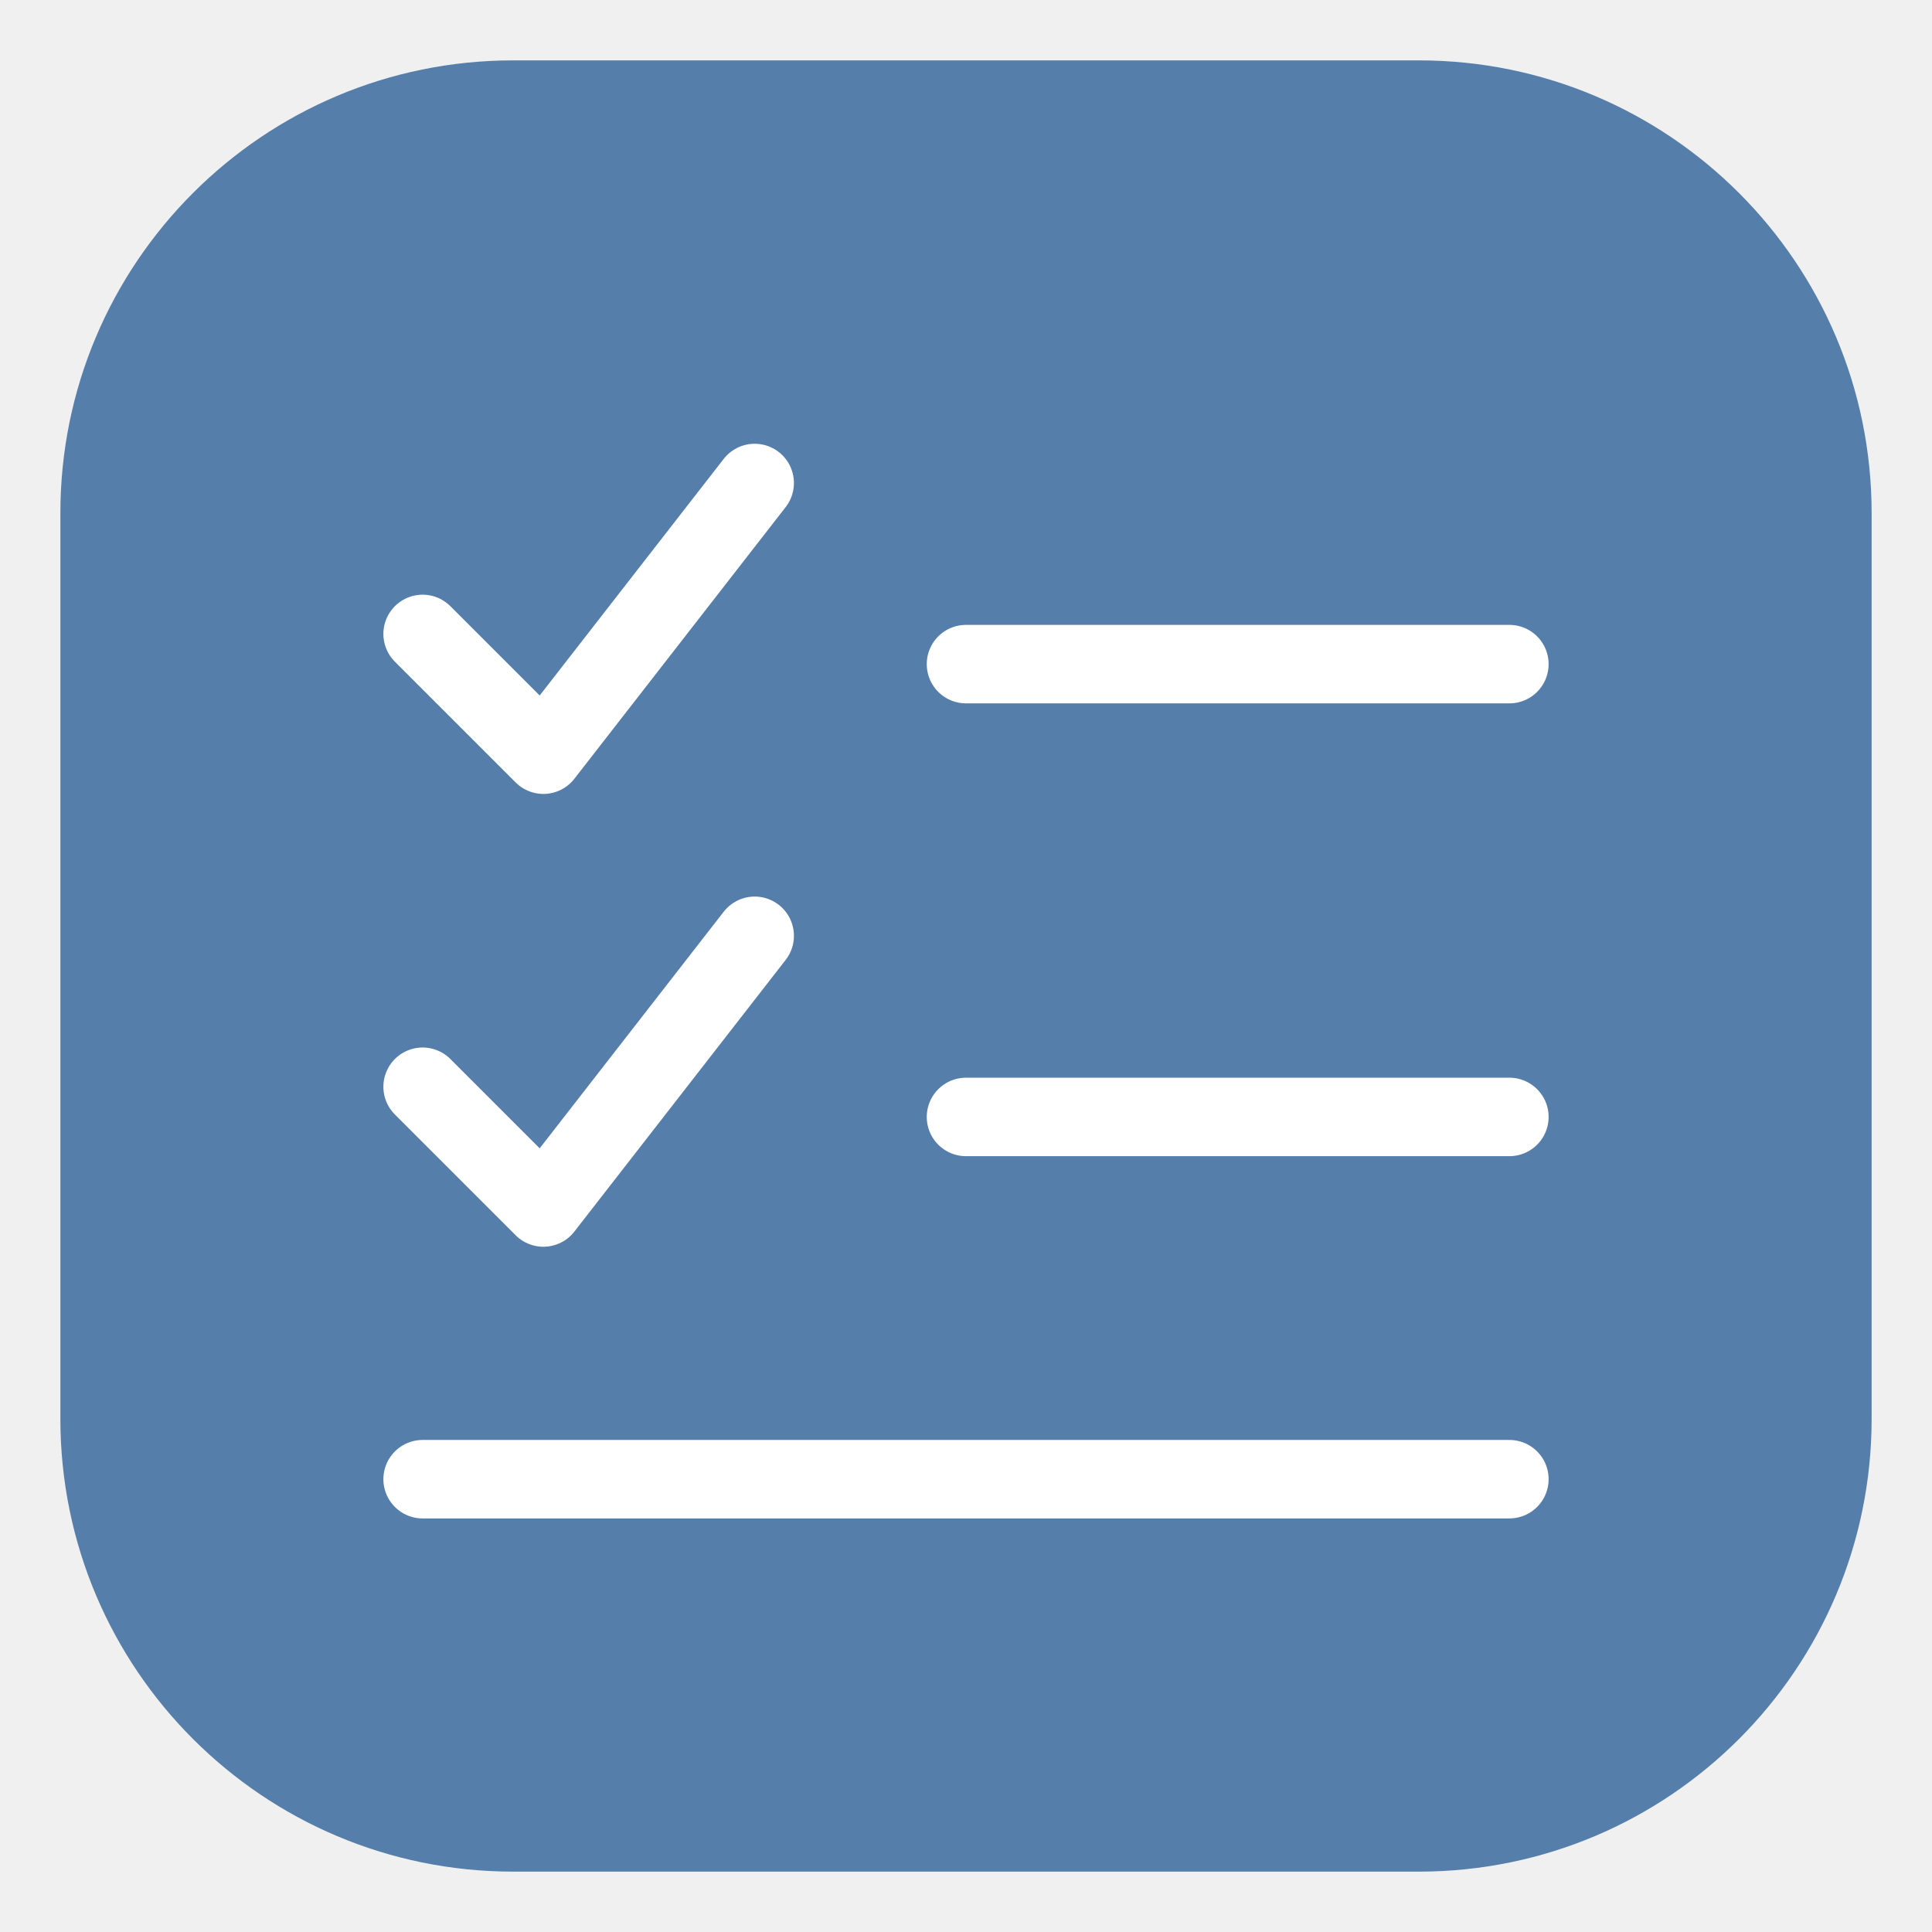
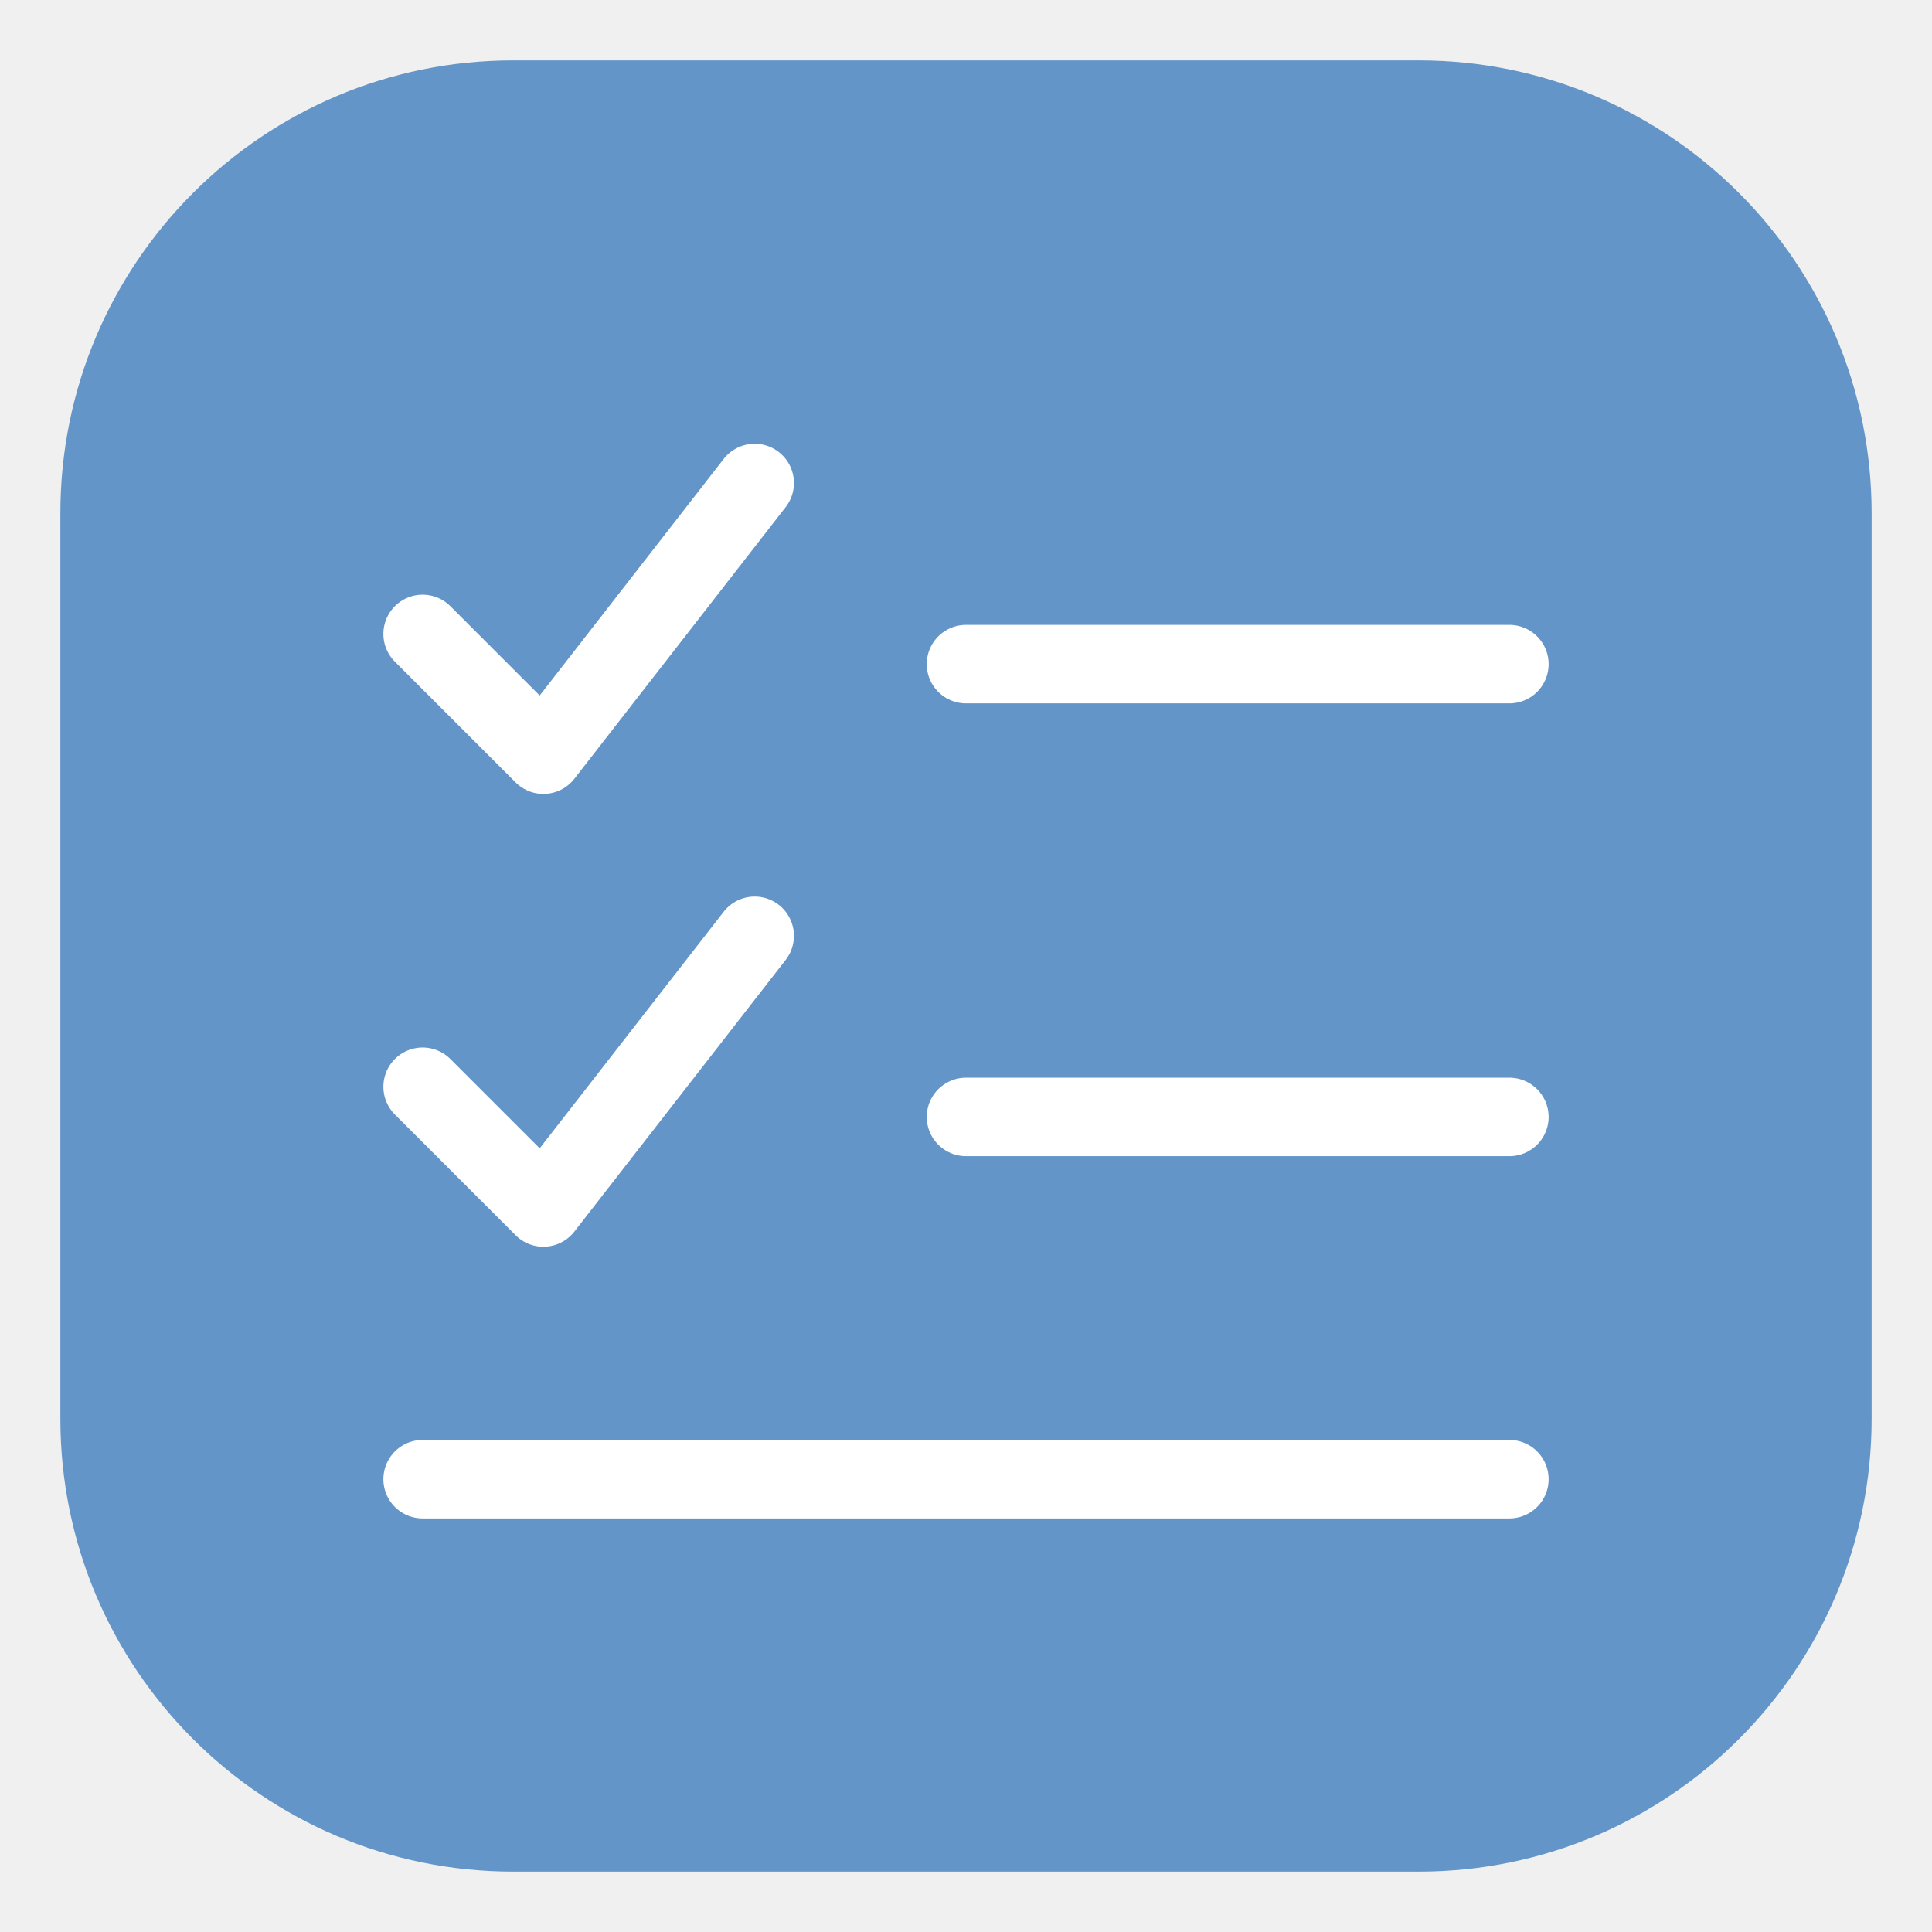
<svg xmlns="http://www.w3.org/2000/svg" width="64" height="64" viewBox="0 0 64 64">
-   <rect x="2" y="2" width="60" height="60" rx="15" fill="#557eaa" />
+   <rect x="2" y="2" width="60" height="60" rx="15" fill="#6395c8" />
  <g fill="none" stroke="#fff" stroke-width="2.6" stroke-linecap="round" stroke-linejoin="round">
    <path d="m14 21 4 4 7-9m-11 20 4 4 7-9M32 22h18M32 37h18M14 49h36" />
  </g>
</svg>
